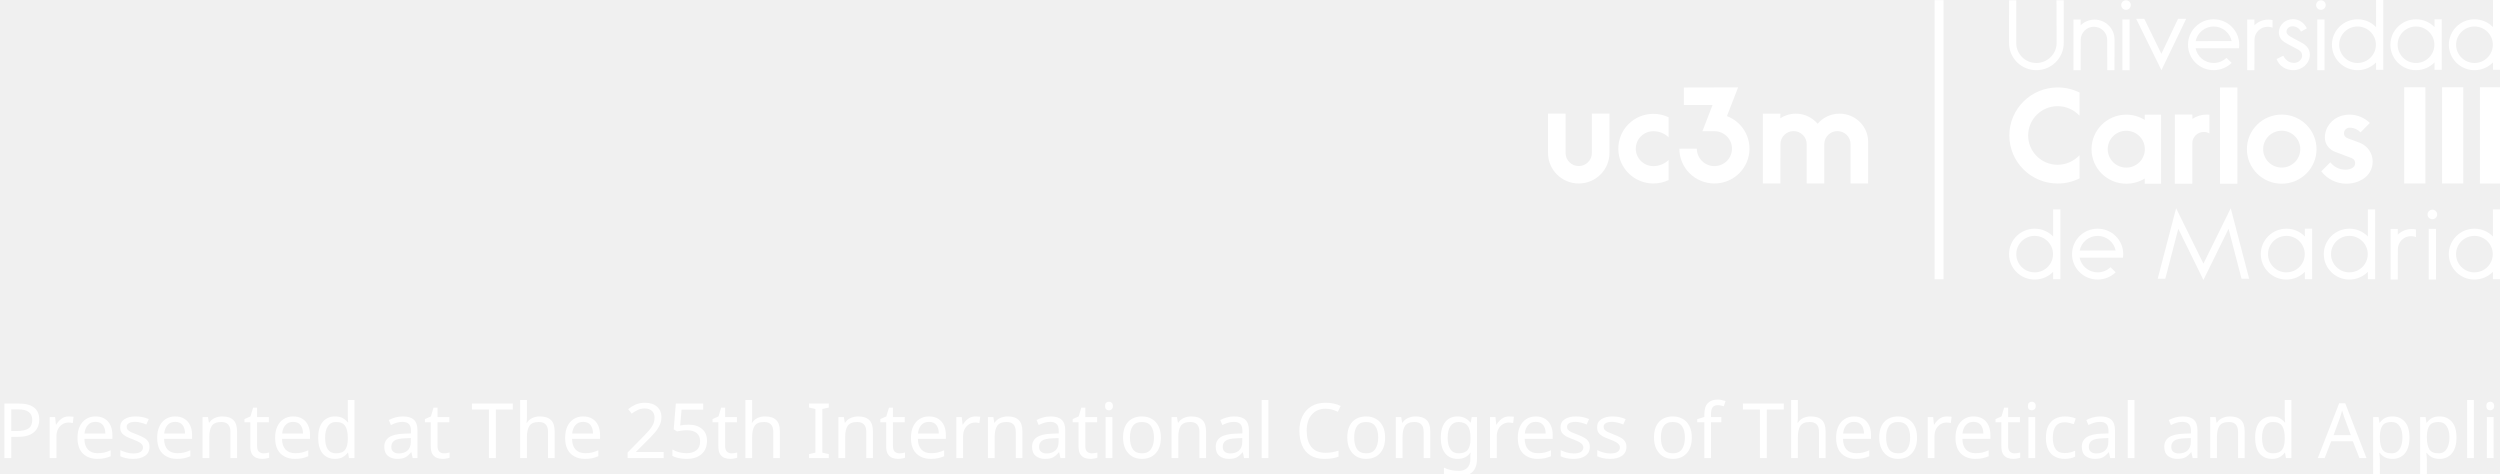
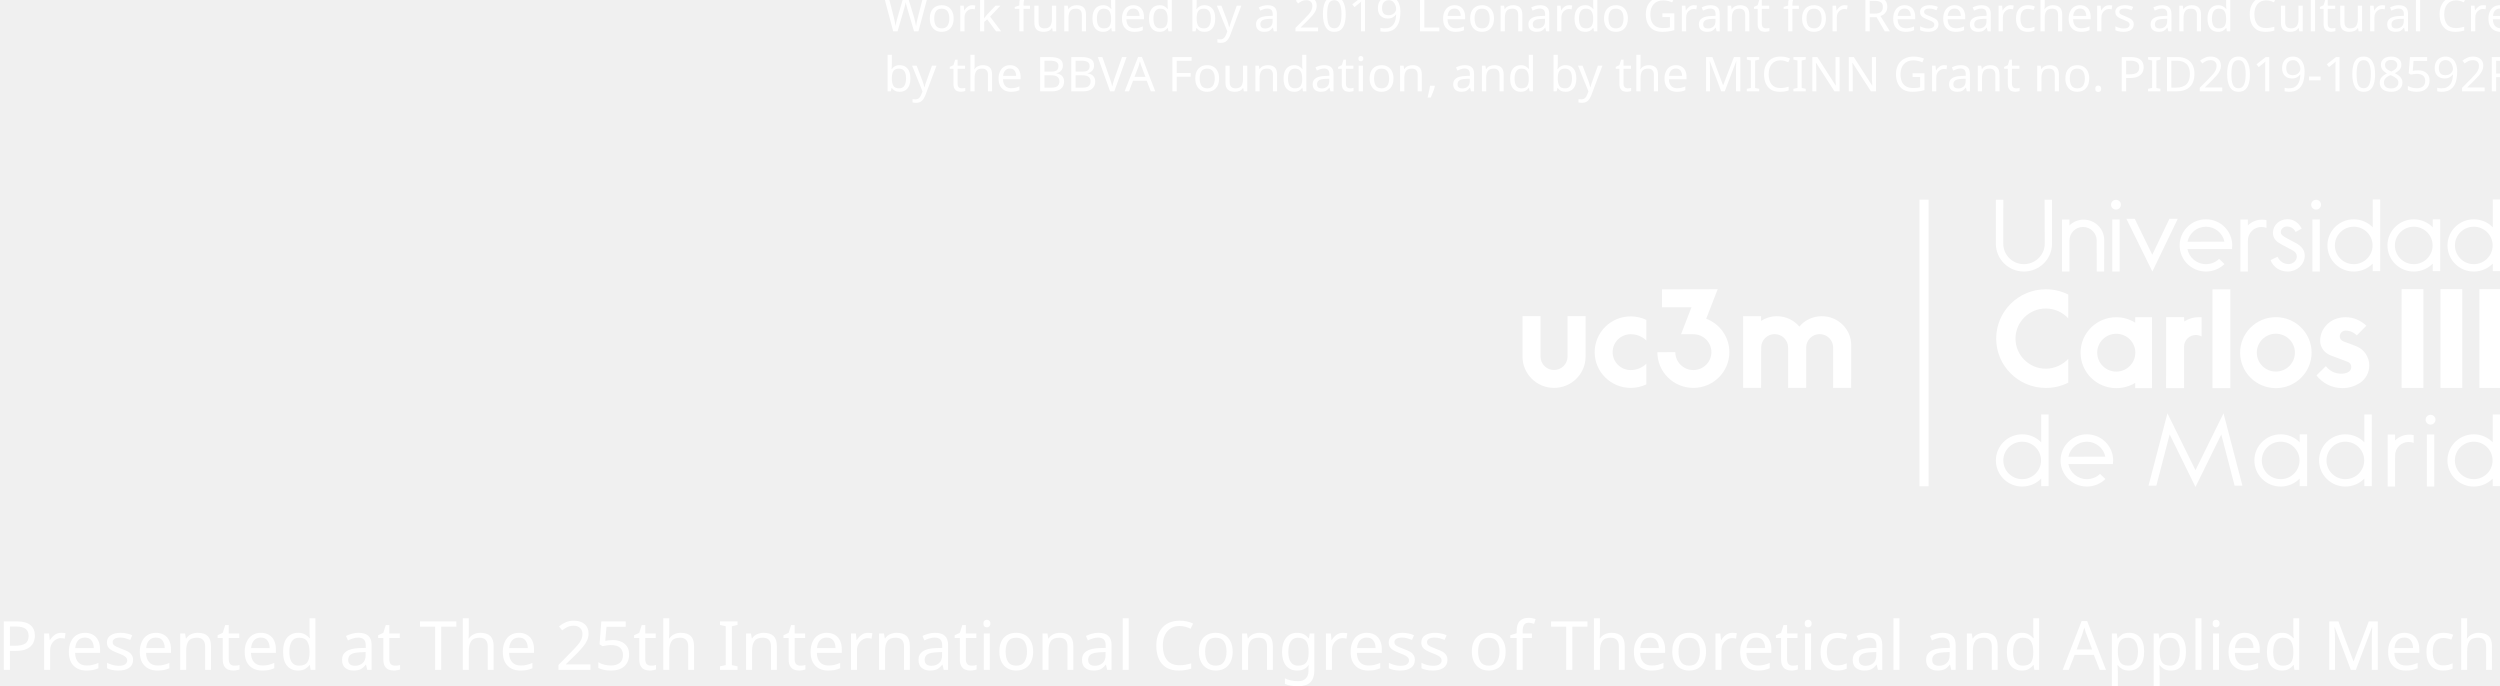
- <svg xmlns="http://www.w3.org/2000/svg" width="415.429mm" height="78.661mm" viewBox="0 0 415.429 78.661" version="1.1" id="svg8913">
+ <svg xmlns="http://www.w3.org/2000/svg" width="404.582mm" height="110.927mm" viewBox="0 0 404.582 110.927" version="1.1" id="svg8913">
  <defs id="defs8910">
    <clipPath id="clip122-2">
      <path d="m 2401,3365.25 h 4 v 76.324 h -4 z m 0,0" id="path1787-3" />
    </clipPath>
    <clipPath id="clip123-3">
      <path d="m 2296.5,3396 h 17.5 v 20 h -17.5 z m 0,0" id="path1790-1" />
    </clipPath>
    <clipPath id="clip124-0">
      <path d="m 2550,3389 h 6 v 27 h -6 z m 0,0" id="path1793-6" />
    </clipPath>
    <clipPath id="clip125-5">
      <path d="m 2422,3365.25 h 16 V 3385 h -16 z m 0,0" id="path1796-3" />
    </clipPath>
    <clipPath id="clip126-8">
      <path d="m 2452,3365.25 h 4 V 3385 h -4 z m 0,0" id="path1799-0" />
    </clipPath>
    <clipPath id="clip127-6">
      <path d="m 2505,3365.25 h 4 V 3385 h -4 z m 0,0" id="path1802-1" />
    </clipPath>
    <clipPath id="clip128-3">
      <path d="m 2542,3365.25 h 14 V 3385 h -14 z m 0,0" id="path1805-8" />
    </clipPath>
    <clipPath id="clip129-4">
      <path d="m 2510,3365.25 h 15 V 3385 h -15 z m 0,0" id="path1808-0" />
    </clipPath>
    <clipPath id="clip130-4">
      <path d="m 2422,3422 h 15 v 19.574 h -15 z m 0,0" id="path1811-6" />
    </clipPath>
    <clipPath id="clip131-3">
      <path d="m 2439,3427 h 15 v 14.574 h -15 z m 0,0" id="path1814-0" />
    </clipPath>
    <clipPath id="clip132-0">
      <path d="m 2490,3427 h 15 v 14.574 h -15 z m 0,0" id="path1817-7" />
    </clipPath>
    <clipPath id="clip133-2">
      <path d="m 2507,3422 h 15 v 19.574 h -15 z m 0,0" id="path1820-7" />
    </clipPath>
    <clipPath id="clip134-6">
      <path d="m 2526,3427 h 8 v 14.574 h -8 z m 0,0" id="path1823-4" />
    </clipPath>
    <clipPath id="clip135-8">
      <path d="m 2536,3422 h 3 v 19.574 h -3 z m 0,0" id="path1826-1" />
    </clipPath>
    <clipPath id="clip136-7">
      <path d="m 2542,3422 h 14 v 19.574 h -14 z m 0,0" id="path1829-5" />
    </clipPath>
    <clipPath id="clip137-0">
      <path d="m 2462,3422 h 26 v 19.574 h -26 z m 0,0" id="path1832-9" />
    </clipPath>
    <clipPath id="clip122-2-3">
      <path d="m 2401,3365.25 h 4 v 76.324 h -4 z m 0,0" id="path1787-3-5" />
    </clipPath>
    <clipPath id="clip123-3-7">
      <path d="m 2296.5,3396 h 17.5 v 20 h -17.5 z m 0,0" id="path1790-1-4" />
    </clipPath>
    <clipPath id="clip124-0-9">
      <path d="m 2550,3389 h 6 v 27 h -6 z m 0,0" id="path1793-6-4" />
    </clipPath>
    <clipPath id="clip125-5-4">
      <path d="m 2422,3365.25 h 16 V 3385 h -16 z m 0,0" id="path1796-3-7" />
    </clipPath>
    <clipPath id="clip126-8-9">
      <path d="m 2452,3365.25 h 4 V 3385 h -4 z m 0,0" id="path1799-0-4" />
    </clipPath>
    <clipPath id="clip127-6-0">
      <path d="m 2505,3365.25 h 4 V 3385 h -4 z m 0,0" id="path1802-1-4" />
    </clipPath>
    <clipPath id="clip128-3-3">
      <path d="m 2542,3365.25 h 14 V 3385 h -14 z m 0,0" id="path1805-8-5" />
    </clipPath>
    <clipPath id="clip129-4-2">
      <path d="m 2510,3365.25 h 15 V 3385 h -15 z m 0,0" id="path1808-0-9" />
    </clipPath>
    <clipPath id="clip130-4-6">
      <path d="m 2422,3422 h 15 v 19.574 h -15 z m 0,0" id="path1811-6-7" />
    </clipPath>
    <clipPath id="clip131-3-4">
      <path d="m 2439,3427 h 15 v 14.574 h -15 z m 0,0" id="path1814-0-6" />
    </clipPath>
    <clipPath id="clip132-0-8">
      <path d="m 2490,3427 h 15 v 14.574 h -15 z m 0,0" id="path1817-7-9" />
    </clipPath>
    <clipPath id="clip133-2-4">
      <path d="m 2507,3422 h 15 v 19.574 h -15 z m 0,0" id="path1820-7-6" />
    </clipPath>
    <clipPath id="clip134-6-1">
      <path d="m 2526,3427 h 8 v 14.574 h -8 z m 0,0" id="path1823-4-2" />
    </clipPath>
    <clipPath id="clip135-8-5">
      <path d="m 2536,3422 h 3 v 19.574 h -3 z m 0,0" id="path1826-1-5" />
    </clipPath>
    <clipPath id="clip136-7-2">
      <path d="m 2542,3422 h 14 v 19.574 h -14 z m 0,0" id="path1829-5-7" />
    </clipPath>
    <clipPath id="clip137-0-4">
      <path d="m 2462,3422 h 26 v 19.574 h -26 z m 0,0" id="path1832-9-3" />
    </clipPath>
+     <clipPath id="clip122-2-7">
+       <path d="m 2401,3365.25 h 4 v 76.324 h -4 z m 0,0" id="path1787-3-9" />
+     </clipPath>
+     <clipPath id="clip123-3-5">
+       <path d="m 2296.5,3396 h 17.5 v 20 h -17.5 z m 0,0" id="path1790-1-9" />
+     </clipPath>
+     <clipPath id="clip124-0-4">
+       <path d="m 2550,3389 h 6 v 27 h -6 z m 0,0" id="path1793-6-41" />
+     </clipPath>
+     <clipPath id="clip125-5-9">
+       <path d="m 2422,3365.25 h 16 V 3385 h -16 z m 0,0" id="path1796-3-8" />
+     </clipPath>
+     <clipPath id="clip126-8-1">
+       <path d="m 2452,3365.25 h 4 V 3385 h -4 z m 0,0" id="path1799-0-3" />
+     </clipPath>
+     <clipPath id="clip127-6-1">
+       <path d="m 2505,3365.25 h 4 V 3385 h -4 z m 0,0" id="path1802-1-7" />
+     </clipPath>
+     <clipPath id="clip128-3-7">
+       <path d="m 2542,3365.25 h 14 V 3385 h -14 z m 0,0" id="path1805-8-4" />
+     </clipPath>
+     <clipPath id="clip129-4-0">
+       <path d="m 2510,3365.25 h 15 V 3385 h -15 z m 0,0" id="path1808-0-1" />
+     </clipPath>
+     <clipPath id="clip130-4-7">
+       <path d="m 2422,3422 h 15 v 19.574 h -15 z m 0,0" id="path1811-6-1" />
+     </clipPath>
+     <clipPath id="clip131-3-1">
+       <path d="m 2439,3427 h 15 v 14.574 h -15 z m 0,0" id="path1814-0-2" />
+     </clipPath>
+     <clipPath id="clip132-0-3">
+       <path d="m 2490,3427 h 15 v 14.574 h -15 z m 0,0" id="path1817-7-6" />
+     </clipPath>
+     <clipPath id="clip133-2-8">
+       <path d="m 2507,3422 h 15 v 19.574 h -15 z m 0,0" id="path1820-7-2" />
+     </clipPath>
+     <clipPath id="clip134-6-2">
+       <path d="m 2526,3427 h 8 v 14.574 h -8 z m 0,0" id="path1823-4-7" />
+     </clipPath>
+     <clipPath id="clip135-8-7">
+       <path d="m 2536,3422 h 3 v 19.574 h -3 z m 0,0" id="path1826-1-1" />
+     </clipPath>
+     <clipPath id="clip136-7-3">
+       <path d="m 2542,3422 h 14 v 19.574 h -14 z m 0,0" id="path1829-5-8" />
+     </clipPath>
+     <clipPath id="clip137-0-0">
+       <path d="m 2462,3422 h 26 v 19.574 h -26 z m 0,0" id="path1832-9-7" />
+     </clipPath>
  </defs>
-   <g id="layer1" transform="translate(87.66056,14.03961)">
-     <g id="g132089" transform="matrix(0.3527778,0,0,0.3527778,-575.5045,-1149.091)">
+   <g id="layer1" transform="translate(224.269,73.78668)">
+     <g id="g132089" transform="matrix(0.3527778,0,0,0.3527778,-722.9594,-1176.553)">
      <path style="fill:#ffffff;fill-opacity:1;fill-rule:nonzero;stroke:none;stroke-width:1.728" d="m 2362.406,3290.577 c -2.538,2.707 -6.298,4.509 -10.314,4.509 -7.675,0 -13.892,-6.183 -13.892,-13.804 0,-7.621 6.217,-13.804 13.892,-13.804 4.063,0 7.756,1.735 10.294,4.489 l 0.034,-10.895 c -3.085,-1.546 -6.608,-2.417 -10.294,-2.417 -12.589,0 -22.788,10.132 -22.788,22.633 0,12.494 10.199,22.626 22.788,22.626 3.692,0 7.209,-0.871 10.294,-2.423 l -0.017,-10.915" id="path12135-7" />
      <path style="fill:#ffffff;fill-opacity:1;fill-rule:evenodd;stroke:none;stroke-width:1.728" d="m 2375.684,3287.736 c 0,-4.793 3.915,-8.674 8.741,-8.674 4.826,0 8.741,3.881 8.741,8.674 0,4.792 -3.915,8.68 -8.741,8.68 -4.826,0 -8.741,-3.888 -8.741,-8.68 z m 17.435,13.831 c -2.504,1.546 -5.528,2.437 -8.694,2.437 -9.045,0 -16.375,-7.283 -16.375,-16.267 0,-8.978 7.33,-16.261 16.375,-16.261 3.206,0 6.17,0.911 8.694,2.491 v -2.491 h 7.682 v 32.528 h -7.682 v -2.437" id="path12137-0" />
      <path style="fill:#ffffff;fill-opacity:1;fill-rule:nonzero;stroke:none;stroke-width:1.728" d="m 2423.575,3280.317 c -0.783,-0.439 -1.681,-0.695 -2.646,-0.695 -2.97,0 -5.407,2.39 -5.407,5.339 v 19.042 h -8.242 l 0.034,-32.575 h 8.208 l 0.067,2.011 c 1.93,-1.262 4.226,-1.998 6.71,-1.998 h 0.035 c 0.405,0 0.851,0.02 1.242,0.053 v 8.822" id="path12139-0" />
      <path style="fill:#ffffff;fill-opacity:1;fill-rule:evenodd;stroke:none;stroke-width:1.728" d="m 2448.894,3287.722 c 0,-4.793 3.915,-8.681 8.741,-8.681 4.826,0 8.741,3.888 8.741,8.681 0,4.793 -3.915,8.681 -8.741,8.681 -4.826,0 -8.741,-3.888 -8.741,-8.681 z m -7.654,0 c 0,-8.991 7.344,-16.281 16.396,-16.281 9.052,0 16.396,7.29 16.396,16.281 0,8.991 -7.344,16.281 -16.396,16.281 -9.052,0 -16.396,-7.29 -16.396,-16.281" id="path12141-8" />
      <path style="fill:#ffffff;fill-opacity:1;fill-rule:nonzero;stroke:none;stroke-width:1.728" d="m 2494.78,3279.804 4.361,-4.415 c -2.457,-2.423 -5.845,-3.922 -9.585,-3.922 -1.343,0 -2.606,0.196 -3.827,0.553 -4.455,1.364 -7.769,5.407 -7.769,10.273 0,0.324 0.028,0.648 0.06,0.965 0.391,2.727 2.423,4.914 4.968,5.805 l 7.607,2.882 c 1.188,0.486 1.62,1.323 1.62,2.423 0,2.336 -2.68,3.017 -4.583,3.017 -2.903,0 -5.434,-1.33 -7.061,-3.47 l -4.307,4.246 c 2.727,3.544 7.027,5.839 11.867,5.839 2.916,0 5.609,-0.83 7.911,-2.268 2.666,-1.714 4.442,-4.698 4.442,-8.093 0,-4.01 -2.396,-7.398 -5.906,-8.849 l -5.697,-2.126 c -1.121,-0.371 -1.924,-1.202 -1.924,-2.396 0,-1.444 1.181,-2.653 2.633,-2.653 2.052,0 3.854,0.844 5.191,2.187" id="path12143-7" />
      <path style="fill:#ffffff;fill-opacity:1;fill-rule:evenodd;stroke:none;stroke-width:1.728" d="m 2428.57,3258.677 h 8.194 v 45.326 h -8.194 v -45.326" id="path12145-7" />
-       <g clip-path="url(#clip122-2-3)" clip-rule="nonzero" id="g12149-9" transform="matrix(1.728,0,0,1.728,-1856.31,-2597.684)">
+       <g clip-path="url(#clip122-2-7)" clip-rule="nonzero" id="g12149-9" transform="matrix(1.728,0,0,1.728,-1856.31,-2597.684)">
        <path style="fill:#ffffff;fill-opacity:1;fill-rule:evenodd;stroke:none" d="m 2401.875,3365.293 h 2.43 v 76.09 h -2.43 v -76.09" id="path12147-4" />
      </g>
      <path style="fill:#ffffff;fill-opacity:1;fill-rule:nonzero;stroke:none;stroke-width:1.728" d="m 2168.836,3282.14 c -1.856,-1.782 -4.381,-2.869 -7.162,-2.869 -4.57,0 -8.289,3.679 -8.289,8.222 0,4.543 3.706,8.222 8.282,8.222 2.794,0 5.312,-1.1 7.168,-2.896 v 9.463 c -2.167,1.033 -4.617,1.613 -7.168,1.613 -9.126,0 -16.517,-7.344 -16.517,-16.402 0,-9.059 7.391,-16.402 16.517,-16.402 2.558,0 5.002,0.581 7.168,1.613 v 9.437" id="path12151-6" />
-       <g clip-path="url(#clip123-3-7)" clip-rule="nonzero" id="g12155-4" transform="matrix(1.728,0,0,1.728,-1856.31,-2597.684)">
+       <g clip-path="url(#clip123-3-5)" clip-rule="nonzero" id="g12155-4" transform="matrix(1.728,0,0,1.728,-1856.31,-2597.684)">
        <path style="fill:#ffffff;fill-opacity:1;fill-rule:evenodd;stroke:none" d="m 2308.453,3396.219 v 10.738 c 0,1.965 -1.605,3.559 -3.586,3.559 -1.977,0 -3.582,-1.594 -3.582,-3.559 v -10.738 H 2296.5 v 10.738 c 0,4.59 3.75,8.309 8.371,8.309 4.621,0 8.375,-3.719 8.375,-8.309 v -10.738 h -4.793" id="path12153-9" />
      </g>
      <path style="fill:#ffffff;fill-opacity:1;fill-rule:evenodd;stroke:none;stroke-width:1.728" d="m 2189.546,3266.919 -4.772,12.339 h 5.771 l -0.114,0.017 c 4.57,0 8.262,3.679 8.262,8.221 0,4.536 -3.706,8.215 -8.275,8.215 -4.57,0 -8.275,-3.679 -8.275,-8.215 l -8.235,0.017 c 0,9.058 7.391,16.382 16.511,16.382 9.119,0 16.517,-7.344 16.517,-16.396 0,-7.006 -4.408,-12.98 -10.625,-15.336 l 5.272,-13.54 -25.542,0.067 v 8.222 h 13.507" id="path12157-4" />
      <path style="fill:#ffffff;fill-opacity:1;fill-rule:evenodd;stroke:none;stroke-width:1.728" d="m 2239.036,3275.774 c -2.457,-2.916 -6.142,-4.765 -10.267,-4.765 -2.7,0 -5.204,0.796 -7.31,2.16 l 0.035,-2.153 h -8.248 v 32.859 h 8.248 l 0.035,-18.508 c 0,-3.395 2.761,-6.143 6.176,-6.143 3.422,0 6.176,2.767 6.176,6.163 v 18.488 h 8.296 v -18.508 c 0,-3.395 2.761,-6.143 6.176,-6.143 3.416,0 6.19,2.747 6.19,6.143 l -0.017,18.508 h 8.282 l 0.028,-19.568 c 0,-7.371 -6.041,-13.297 -13.466,-13.297 -4.151,0 -7.87,1.823 -10.334,4.765" id="path12159-6" />
      <path style="fill:#ffffff;fill-opacity:1;fill-rule:evenodd;stroke:none;stroke-width:1.728" d="m 2515.321,3258.582 h 9.983 v 45.319 h -9.983 v -45.319" id="path12161-2" />
-       <g clip-path="url(#clip124-0-9)" clip-rule="nonzero" id="g12165-5" transform="matrix(1.728,0,0,1.728,-1856.31,-2597.684)">
+       <g clip-path="url(#clip124-0-4)" clip-rule="nonzero" id="g12165-5" transform="matrix(1.728,0,0,1.728,-1856.31,-2597.684)">
        <path style="fill:#ffffff;fill-opacity:1;fill-rule:evenodd;stroke:none" d="m 2550.523,3389.043 h 5.781 v 26.227 h -5.781 v -26.227" id="path12163-1" />
      </g>
      <path style="fill:#ffffff;fill-opacity:1;fill-rule:evenodd;stroke:none;stroke-width:1.728" d="m 2533.161,3258.582 h 9.983 v 45.319 h -9.983 v -45.319" id="path12167-1" />
-       <g clip-path="url(#clip125-5-4)" clip-rule="nonzero" id="g12171-8" transform="matrix(1.728,0,0,1.728,-1856.31,-2597.684)">
+       <g clip-path="url(#clip125-5-9)" clip-rule="nonzero" id="g12171-8" transform="matrix(1.728,0,0,1.728,-1856.31,-2597.684)">
        <path style="fill:#ffffff;fill-opacity:1;fill-rule:evenodd;stroke:none" d="m 2422.16,3376.984 0.012,-11.664 h 1.969 l -0.01,11.664 c 0,3 2.453,5.434 5.473,5.434 3.023,0 5.535,-2.434 5.535,-5.434 l -0.035,-11.664 h 1.969 v 11.664 c 0,4.082 -3.352,7.394 -7.465,7.394 -4.109,0 -7.445,-3.312 -7.445,-7.394" id="path12169-6" />
      </g>
      <path style="fill:#ffffff;fill-opacity:1;fill-rule:evenodd;stroke:none;stroke-width:1.728" d="m 2362.96,3236.294 c 0,-3.436 2.747,-6.223 6.21,-6.223 3.463,0 6.271,2.788 6.271,6.223 l 0.02,14.229 h 3.402 l 0.028,-14.499 c 0,-5.137 -4.259,-9.322 -9.43,-9.322 -2.531,0 -4.84,1.04 -6.521,2.659 v -2.693 h -3.402 v 23.855 h 3.402 l 0.02,-14.229" id="path12173-6" />
-       <g clip-path="url(#clip126-8-9)" clip-rule="nonzero" id="g12177-8" transform="matrix(1.728,0,0,1.728,-1856.31,-2597.684)">
+       <g clip-path="url(#clip126-8-1)" clip-rule="nonzero" id="g12177-8" transform="matrix(1.728,0,0,1.728,-1856.31,-2597.684)">
        <path style="fill:#ffffff;fill-opacity:1;fill-rule:evenodd;stroke:none" d="m 2452.742,3366.629 c 0,-0.719 0.586,-1.301 1.309,-1.301 0.727,0 1.312,0.582 1.312,1.301 0,0.719 -0.586,1.305 -1.312,1.305 -0.723,0 -1.309,-0.586 -1.309,-1.305 z m 0.324,3.922 h 1.969 v 13.828 h -1.969 v -13.828" id="path12175-6" />
      </g>
      <path style="fill:#ffffff;fill-opacity:1;fill-rule:evenodd;stroke:none;stroke-width:1.728" d="m 2400.982,3250.523 -11.914,-24.192 h 3.834 l 8.046,16.484 7.857,-16.484 h 3.827 l -11.65,24.192" id="path12179-8" />
      <path style="fill:#ffffff;fill-opacity:1;fill-rule:evenodd;stroke:none;stroke-width:1.728" d="m 2417.115,3236.84 c 0.796,-3.929 4.259,-6.885 8.451,-6.885 4.178,0 7.661,2.943 8.471,6.851 z m 14.485,7.877 c -1.552,1.492 -3.699,2.417 -6.034,2.417 -4.205,0 -7.708,-2.977 -8.485,-6.926 h 20.432 c 0.074,-0.547 0.114,-1.107 0.114,-1.674 0,-6.615 -5.4,-11.981 -12.062,-11.981 -6.662,0 -12.069,5.366 -12.069,11.981 0,6.615 5.407,11.981 12.069,11.981 3.294,0 6.318,-1.31 8.498,-3.436 l -2.464,-2.369" id="path12181-0" />
      <path style="fill:#ffffff;fill-opacity:1;fill-rule:evenodd;stroke:none;stroke-width:1.728" d="m 2453.322,3226.925 c -0.648,-0.148 -1.323,-0.223 -2.018,-0.223 -2.524,0 -4.833,1.04 -6.52,2.659 v -2.693 h -3.402 v 23.855 h 3.402 l 0.02,-14.229 c 0,-3.436 2.754,-6.223 6.217,-6.223 0.796,0 1.6,0.149 2.302,0.418 v -3.564" id="path12183-5" />
      <path style="fill:#ffffff;fill-opacity:1;fill-rule:evenodd;stroke:none;stroke-width:1.728" d="m 2512.243,3238.541 c 0,-4.745 3.875,-8.586 8.654,-8.586 4.772,0 8.647,3.841 8.647,8.586 0,4.745 -3.875,8.593 -8.647,8.593 -4.779,0 -8.654,-3.848 -8.654,-8.593 z m 17.368,8.323 c -2.194,2.255 -5.312,3.659 -8.714,3.659 -6.662,0 -12.069,-5.366 -12.069,-11.981 0,-6.615 5.407,-11.981 12.069,-11.981 3.422,0 6.52,1.404 8.714,3.679 v -3.679 h 3.416 v 23.78 h -3.416 v -3.476" id="path12185-7" />
-       <g clip-path="url(#clip127-6-0)" clip-rule="nonzero" id="g12189-1" transform="matrix(1.728,0,0,1.728,-1856.31,-2597.684)">
+       <g clip-path="url(#clip127-6-1)" clip-rule="nonzero" id="g12189-1" transform="matrix(1.728,0,0,1.728,-1856.31,-2597.684)">
        <path style="fill:#ffffff;fill-opacity:1;fill-rule:evenodd;stroke:none" d="m 2505.871,3366.629 c 0,-0.719 0.586,-1.301 1.309,-1.301 0.727,0 1.312,0.582 1.312,1.301 0,0.719 -0.586,1.305 -1.312,1.305 -0.723,0 -1.309,-0.586 -1.309,-1.305 z m 0.324,3.922 h 1.969 v 13.828 h -1.969 v -13.828" id="path12187-6" />
      </g>
-       <g clip-path="url(#clip128-3-3)" clip-rule="nonzero" id="g12193-7" transform="matrix(1.728,0,0,1.728,-1856.31,-2597.684)">
+       <g clip-path="url(#clip128-3-7)" clip-rule="nonzero" id="g12193-7" transform="matrix(1.728,0,0,1.728,-1856.31,-2597.684)">
        <path style="fill:#ffffff;fill-opacity:1;fill-rule:evenodd;stroke:none" d="m 2544.035,3377.445 c 0,-2.746 2.242,-4.969 5.004,-4.969 2.766,0 5.008,2.223 5.008,4.969 0,2.746 -2.242,4.973 -5.008,4.973 -2.762,0 -5.004,-2.227 -5.004,-4.973 z m 10.051,4.816 c -1.27,1.305 -3.074,2.117 -5.047,2.117 -3.856,0 -6.981,-3.106 -6.981,-6.934 0,-3.828 3.125,-6.934 6.981,-6.934 1.984,0 3.773,0.812 5.047,2.129 v -7.391 h 1.977 v 19.023 h -1.977 v -2.012" id="path12191-5" />
      </g>
-       <g clip-path="url(#clip129-4-2)" clip-rule="nonzero" id="g12197-5" transform="matrix(1.728,0,0,1.728,-1856.31,-2597.684)">
+       <g clip-path="url(#clip129-4-0)" clip-rule="nonzero" id="g12197-5" transform="matrix(1.728,0,0,1.728,-1856.31,-2597.684)">
        <path style="fill:#ffffff;fill-opacity:1;fill-rule:evenodd;stroke:none" d="m 2512.164,3377.445 c 0,-2.746 2.238,-4.969 5.004,-4.969 2.766,0 5.004,2.223 5.004,4.969 0,2.746 -2.238,4.973 -5.004,4.973 -2.766,0 -5.004,-2.227 -5.004,-4.973 z m 10.047,4.816 c -1.266,1.305 -3.07,2.117 -5.043,2.117 -3.856,0 -6.981,-3.106 -6.981,-6.934 0,-3.828 3.125,-6.934 6.981,-6.934 1.984,0 3.773,0.812 5.043,2.129 v -7.391 h 1.977 v 19.023 h -1.977 v -2.012" id="path12195-4" />
      </g>
      <path style="fill:#ffffff;fill-opacity:1;fill-rule:evenodd;stroke:none;stroke-width:1.728" d="m 2459.91,3232.622 c -0.149,-1.627 1.256,-2.774 2.808,-2.774 1.964,0.034 3.308,1.114 3.989,2.524 l 2.781,-1.566 c -1.431,-2.781 -3.76,-4.3 -6.527,-4.3 -3.618,0 -6.561,2.565 -6.669,6.129 0,3.085 1.87,4.361 4.394,5.711 l 4.901,2.605 c 1.175,0.783 1.667,1.451 1.667,2.849 -0.088,1.694 -1.714,3.287 -3.807,3.287 -2.423,0 -4.003,-1.39 -5.076,-3.348 l -3.152,1.532 c 1.235,3.429 4.536,5.252 7.837,5.252 4.144,0 7.708,-3.044 7.85,-7.202 0,-3.564 -2.585,-5.13 -5.224,-6.487 -2.734,-1.505 -5.717,-2.659 -5.771,-4.212" id="path12199-6" />
-       <g clip-path="url(#clip130-4-6)" clip-rule="nonzero" id="g12203-0" transform="matrix(1.728,0,0,1.728,-1856.31,-2597.684)">
+       <g clip-path="url(#clip130-4-7)" clip-rule="nonzero" id="g12203-0" transform="matrix(1.728,0,0,1.728,-1856.31,-2597.684)">
        <path style="fill:#ffffff;fill-opacity:1;fill-rule:evenodd;stroke:none" d="m 2424.144,3434.523 c 0,-2.746 2.242,-4.973 5.004,-4.973 2.766,0 5.008,2.227 5.008,4.973 0,2.746 -2.242,4.969 -5.008,4.969 -2.762,0 -5.004,-2.223 -5.004,-4.969 z m 10.051,4.816 c -1.27,1.305 -3.074,2.117 -5.047,2.117 -3.855,0 -6.98,-3.105 -6.98,-6.934 0,-3.828 3.125,-6.934 6.98,-6.934 1.984,0 3.773,0.812 5.047,2.129 v -7.391 h 1.977 v 19.023 h -1.977 v -2.012" id="path12201-4" />
      </g>
-       <g clip-path="url(#clip131-3-4)" clip-rule="nonzero" id="g12207-6" transform="matrix(1.728,0,0,1.728,-1856.31,-2597.684)">
+       <g clip-path="url(#clip131-3-1)" clip-rule="nonzero" id="g12207-6" transform="matrix(1.728,0,0,1.728,-1856.31,-2597.684)">
        <path style="fill:#ffffff;fill-opacity:1;fill-rule:evenodd;stroke:none" d="m 2441.43,3433.539 c 0.461,-2.273 2.465,-3.988 4.891,-3.988 2.418,0 4.438,1.703 4.902,3.969 z m 8.387,4.559 c -0.902,0.863 -2.144,1.395 -3.496,1.395 -2.43,0 -4.457,-1.723 -4.91,-4.004 h 11.824 c 0.043,-0.316 0.066,-0.641 0.066,-0.969 0,-3.828 -3.125,-6.934 -6.981,-6.934 -3.856,0 -6.981,3.106 -6.981,6.934 0,3.828 3.125,6.934 6.981,6.934 1.906,0 3.656,-0.762 4.922,-1.992 l -1.426,-1.367" id="path12205-8" />
      </g>
-       <g clip-path="url(#clip132-0-8)" clip-rule="nonzero" id="g12211-3" transform="matrix(1.728,0,0,1.728,-1856.31,-2597.684)">
+       <g clip-path="url(#clip132-0-3)" clip-rule="nonzero" id="g12211-3" transform="matrix(1.728,0,0,1.728,-1856.31,-2597.684)">
        <path style="fill:#ffffff;fill-opacity:1;fill-rule:evenodd;stroke:none" d="m 2492.766,3434.523 c 0,-2.746 2.242,-4.973 5.008,-4.973 2.766,0 5.004,2.227 5.004,4.973 0,2.746 -2.238,4.969 -5.004,4.969 -2.766,0 -5.008,-2.223 -5.008,-4.969 z m 10.051,4.816 c -1.27,1.305 -3.074,2.117 -5.043,2.117 -3.855,0 -6.98,-3.105 -6.98,-6.934 0,-3.828 3.125,-6.934 6.98,-6.934 1.98,0 3.773,0.812 5.043,2.129 v -2.129 h 1.977 v 13.762 h -1.977 v -2.012" id="path12209-6" />
      </g>
-       <g clip-path="url(#clip133-2-4)" clip-rule="nonzero" id="g12215-8" transform="matrix(1.728,0,0,1.728,-1856.31,-2597.684)">
+       <g clip-path="url(#clip133-2-8)" clip-rule="nonzero" id="g12215-8" transform="matrix(1.728,0,0,1.728,-1856.31,-2597.684)">
        <path style="fill:#ffffff;fill-opacity:1;fill-rule:evenodd;stroke:none" d="m 2509.938,3434.523 c 0,-2.746 2.242,-4.973 5.008,-4.973 2.762,0 5.004,2.227 5.004,4.973 0,2.746 -2.242,4.969 -5.004,4.969 -2.766,0 -5.008,-2.223 -5.008,-4.969 z m 10.051,4.816 c -1.27,1.305 -3.074,2.117 -5.043,2.117 -3.856,0 -6.981,-3.105 -6.981,-6.934 0,-3.828 3.125,-6.934 6.981,-6.934 1.98,0 3.773,0.812 5.043,2.129 v -7.391 h 1.976 v 19.023 h -1.976 v -2.012" id="path12213-1" />
      </g>
-       <g clip-path="url(#clip134-6-1)" clip-rule="nonzero" id="g12219-4" transform="matrix(1.728,0,0,1.728,-1856.31,-2597.684)">
+       <g clip-path="url(#clip134-6-2)" clip-rule="nonzero" id="g12219-4" transform="matrix(1.728,0,0,1.728,-1856.31,-2597.684)">
        <path style="fill:#ffffff;fill-opacity:1;fill-rule:evenodd;stroke:none" d="m 2533.082,3427.797 c -0.379,-0.082 -0.766,-0.125 -1.168,-0.125 -1.465,0 -2.797,0.602 -3.773,1.539 v -1.559 h -1.969 v 13.805 h 1.969 l 0.012,-8.234 c 0,-1.992 1.59,-3.606 3.594,-3.606 0.465,0 0.93,0.086 1.336,0.246 v -2.066" id="path12217-9" />
      </g>
-       <g clip-path="url(#clip135-8-5)" clip-rule="nonzero" id="g12223-8" transform="matrix(1.728,0,0,1.728,-1856.31,-2597.684)">
+       <g clip-path="url(#clip135-8-7)" clip-rule="nonzero" id="g12223-8" transform="matrix(1.728,0,0,1.728,-1856.31,-2597.684)">
        <path style="fill:#ffffff;fill-opacity:1;fill-rule:evenodd;stroke:none" d="m 2536.25,3423.707 c 0,-0.719 0.59,-1.301 1.312,-1.301 0.723,0 1.309,0.582 1.309,1.301 0,0.719 -0.586,1.301 -1.309,1.301 -0.723,0 -1.312,-0.582 -1.312,-1.301 z m 0.328,3.922 h 1.969 v 13.828 h -1.969 v -13.828" id="path12221-4" />
      </g>
-       <g clip-path="url(#clip136-7-2)" clip-rule="nonzero" id="g12227-5" transform="matrix(1.728,0,0,1.728,-1856.31,-2597.684)">
+       <g clip-path="url(#clip136-7-3)" clip-rule="nonzero" id="g12227-5" transform="matrix(1.728,0,0,1.728,-1856.31,-2597.684)">
        <path style="fill:#ffffff;fill-opacity:1;fill-rule:evenodd;stroke:none" d="m 2544.019,3434.523 c 0,-2.746 2.238,-4.973 5.004,-4.973 2.766,0 5.004,2.227 5.004,4.973 0,2.746 -2.238,4.969 -5.004,4.969 -2.766,0 -5.004,-2.223 -5.004,-4.969 z m 10.047,4.816 c -1.27,1.305 -3.07,2.117 -5.043,2.117 -3.855,0 -6.98,-3.105 -6.98,-6.934 0,-3.828 3.125,-6.934 6.98,-6.934 1.984,0 3.773,0.812 5.043,2.129 v -7.391 h 1.977 v 19.023 h -1.977 v -2.012" id="path12225-7" />
      </g>
-       <g clip-path="url(#clip137-0-4)" clip-rule="nonzero" id="g12231-1" transform="matrix(1.728,0,0,1.728,-1856.31,-2597.684)">
+       <g clip-path="url(#clip137-0-0)" clip-rule="nonzero" id="g12231-1" transform="matrix(1.728,0,0,1.728,-1856.31,-2597.684)">
        <path style="fill:#ffffff;fill-opacity:1;fill-rule:evenodd;stroke:none" d="m 2475.156,3437.113 7.445,-15.102 5.019,19.211 h -2.078 l -3.535,-13.602 -6.851,13.953 -6.852,-13.953 -3.535,13.602 h -2.078 l 5.019,-19.211 7.445,15.102" id="path12229-4" />
      </g>
    </g>
-     <g transform="translate(-503.6876,-801.6737)" id="g12994">
+     <g transform="translate(-640.2283,-829.1356)" id="g12994">
      <g style="fill:#ffffff;stroke-width:0" transform="matrix(1.41111,0,0,1.41111,46.01826,626.0061)" id="g1934">
-         <text id="text2035-9-2" y="168.484" x="261.851" style="font-style:normal;font-weight:normal;font-size:9px;line-height:1.25;font-family:sans-serif;fill:#ffffff;fill-opacity:1;stroke:none;stroke-width:0.244" xml:space="preserve">
-           <tspan style="font-style:normal;font-variant:normal;font-weight:normal;font-stretch:normal;font-size:9px;font-family:Rasa;-inkscape-font-specification:Rasa;fill:#ffffff;stroke-width:0.244" y="168.484" x="261.851" id="tspan2033-6-2">Presented at The 25th International Congress of Theoretical and Applied Mechanics</tspan>
+         <text id="text2035-9-2" y="168.484" x="261.851" style="font-style:normal;font-weight:normal;font-size:7.8px;line-height:1.25;font-family:sans-serif;fill:#ffffff;fill-opacity:1;stroke:none;stroke-width:0.244" xml:space="preserve">
+           <tspan style="font-style:normal;font-variant:normal;font-weight:normal;font-stretch:normal;font-size:7.8px;font-family:Askan;-inkscape-font-specification:Askan;fill:#ffffff;stroke-width:0.244" y="168.484" x="261.851" id="tspan2033-6-2">Presented at The 25th International Congress of Theoretical and Applied Mechanics</tspan>
        </text>
      </g>
    </g>
+     <text xml:space="preserve" style="font-size:7.761px;line-height:1.25;font-family:Rasa;-inkscape-font-specification:Rasa;letter-spacing:0px;word-spacing:0px;fill:#ffffff;stroke-width:0.265" x="-81.282" y="-68.711" id="text12088">
+       <tspan style="font-size:7.761px;fill:#ffffff;stroke-width:0.265" x="-81.282" y="-68.711" id="tspan20274">Work funded by a 2019 Leonardo Grant for Researchers and Cultural Creators awarded</tspan>
+       <tspan style="font-size:7.761px;fill:#ffffff;stroke-width:0.265" x="-81.282" y="-59.01" id="tspan22894">by the BBVA Foundation, and by the MICINN Grant no. PID2019-108592RB-C41</tspan>
+     </text>
  </g>
</svg>
